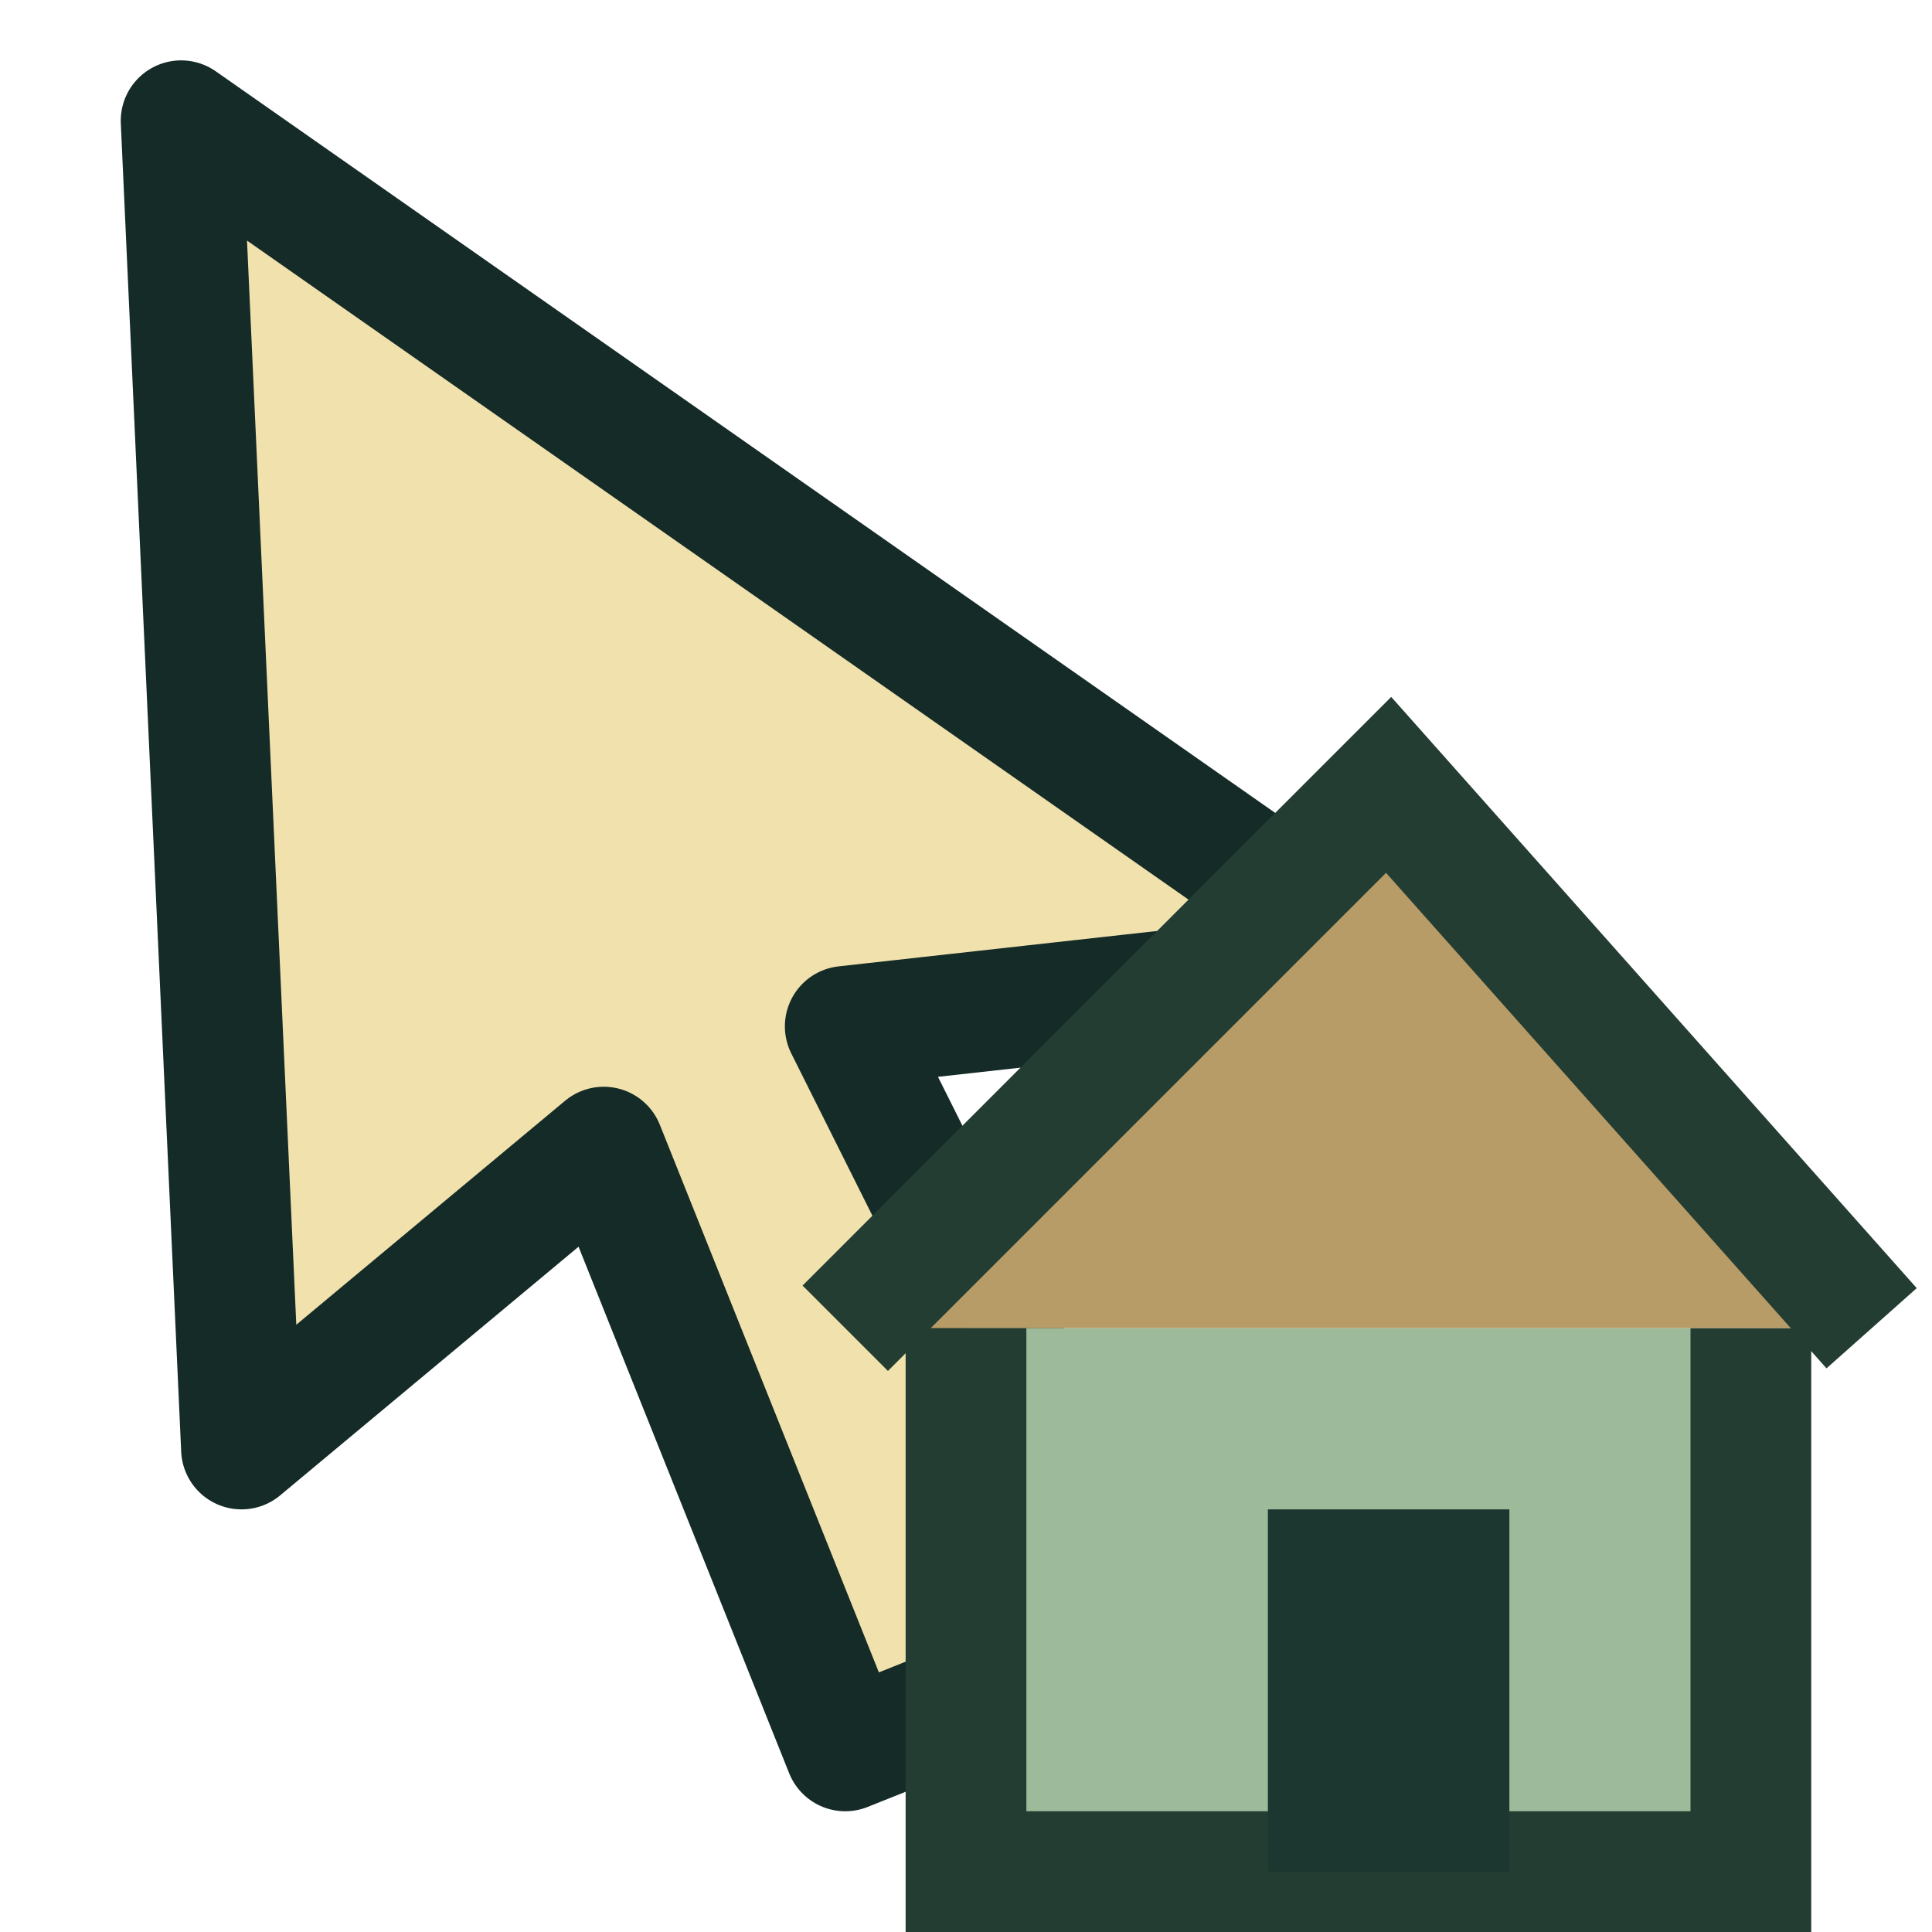
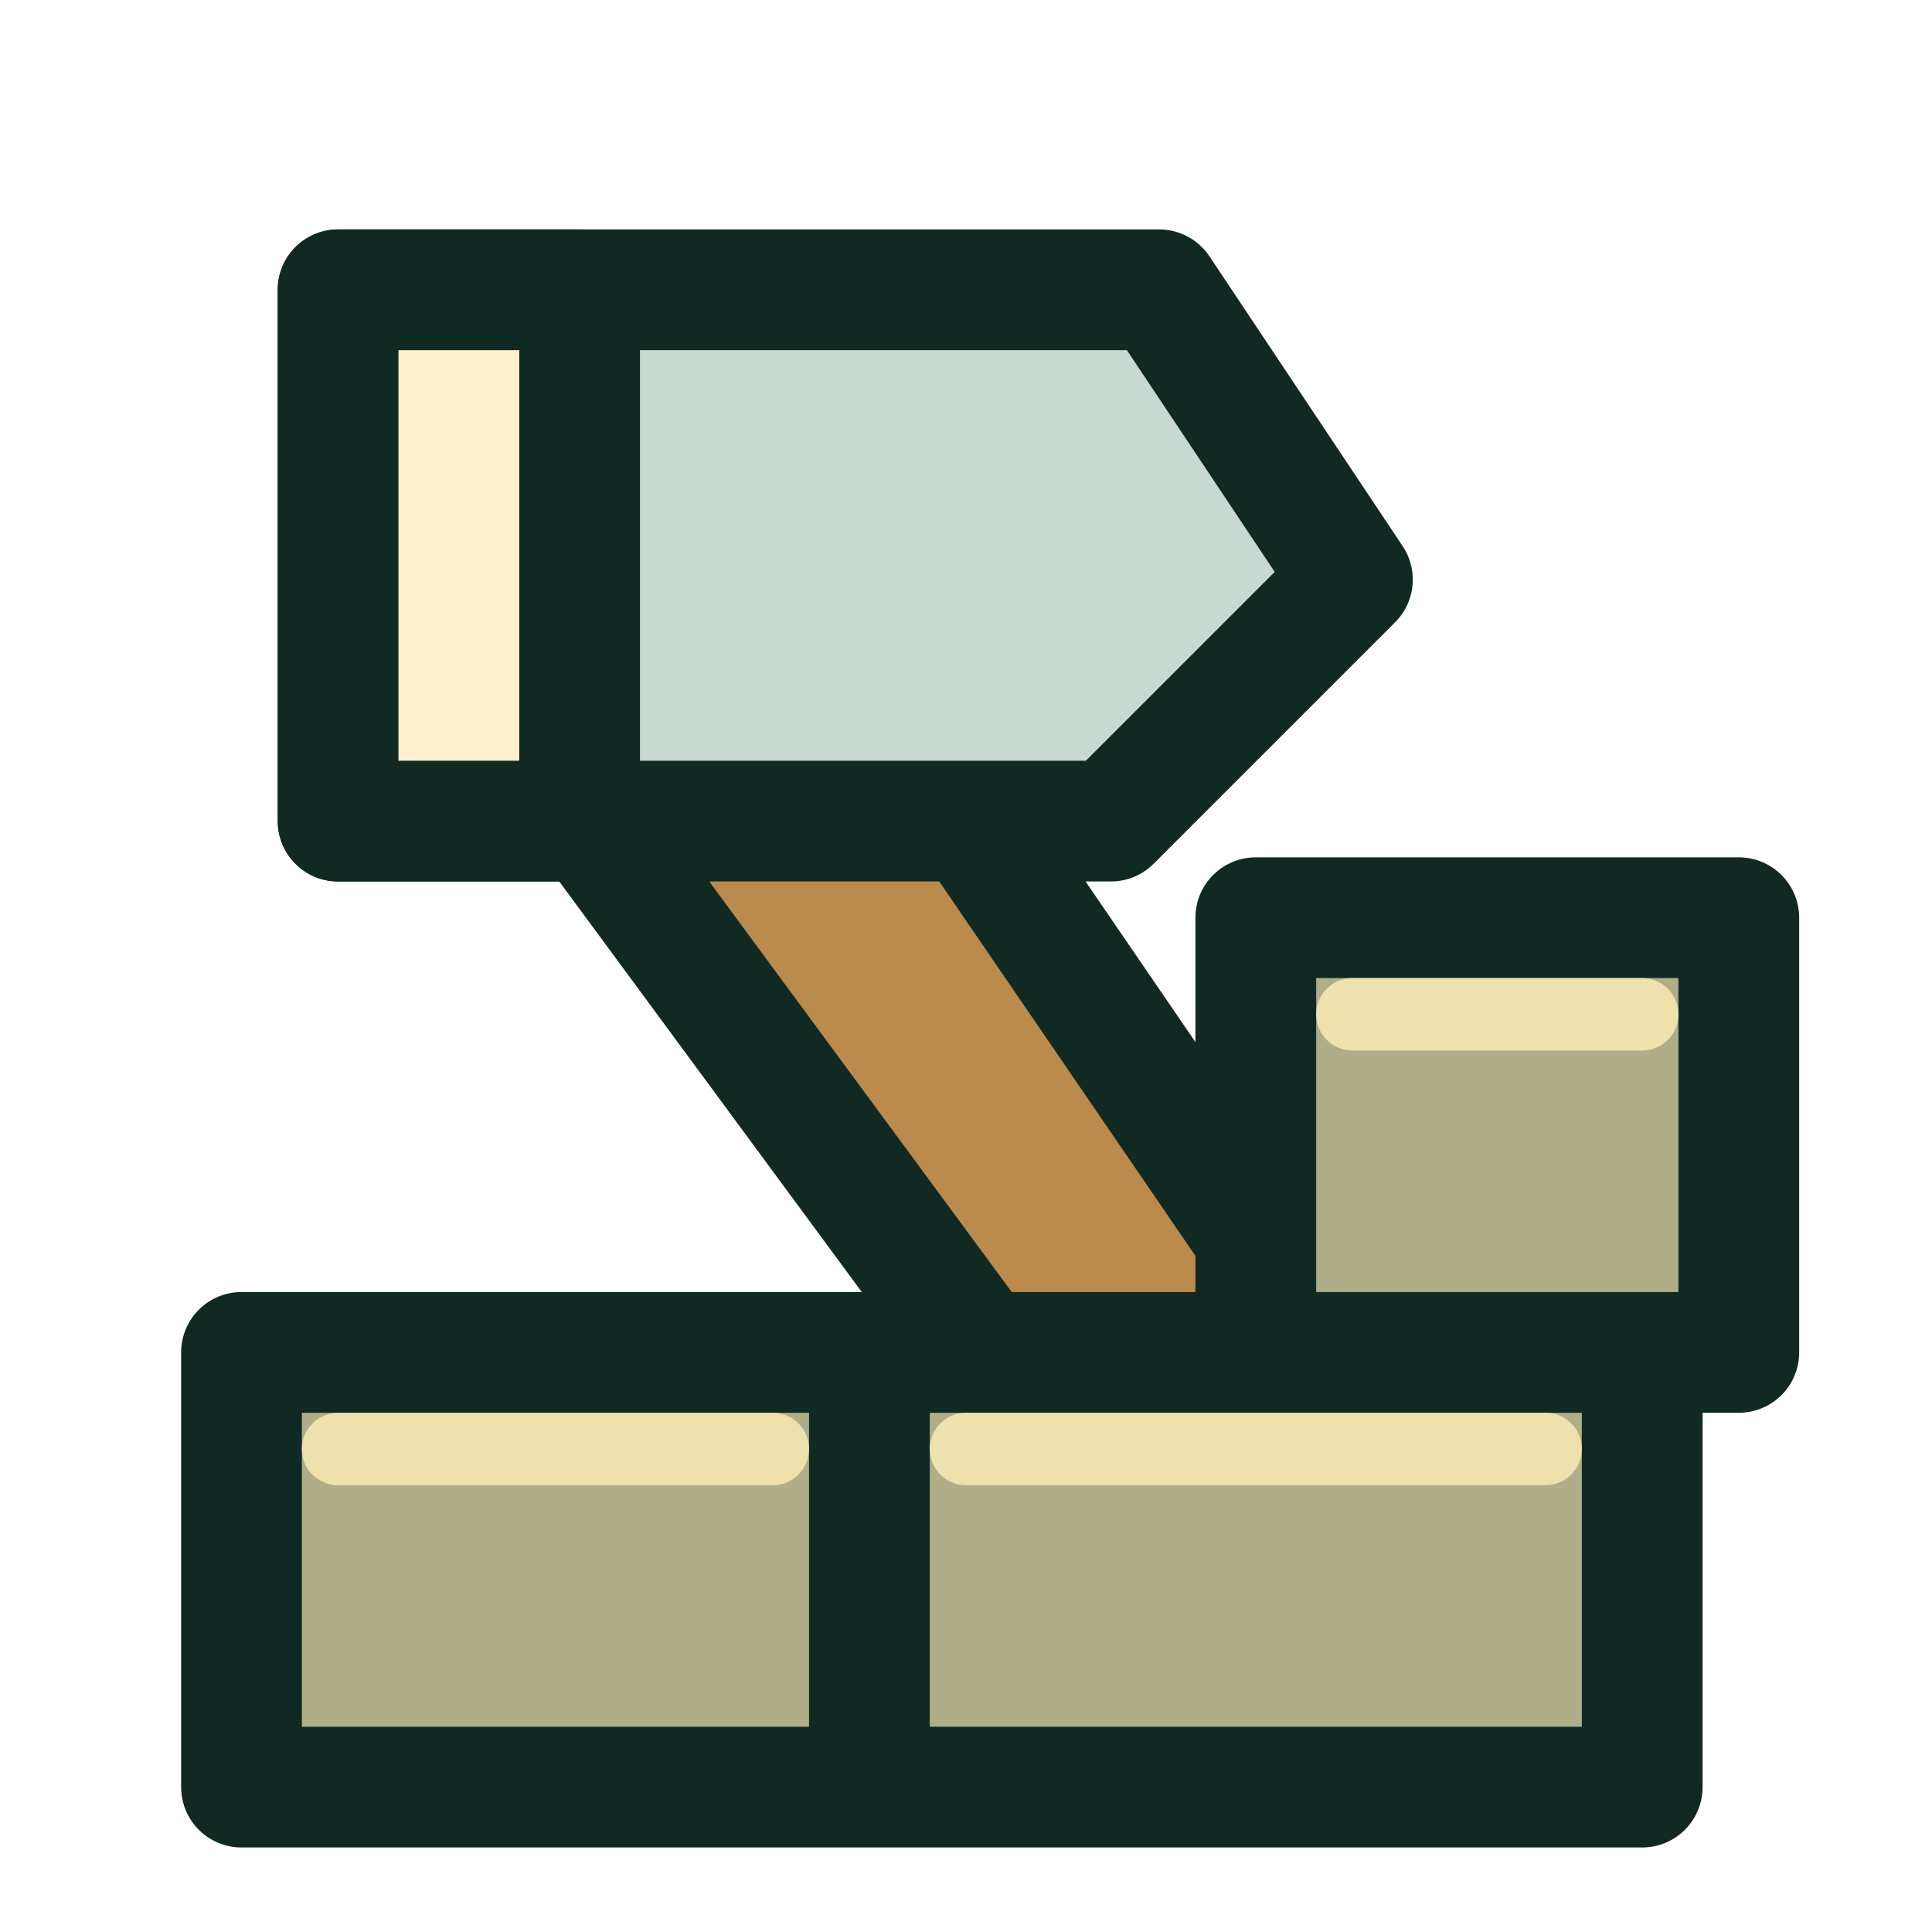
- <svg xmlns="http://www.w3.org/2000/svg" width="32" height="32" viewBox="0 0 32 32">
-   <path d="M3 2 4 24 10 19 14 29 19 27 14 17 23 16Z" fill="#f1e1ad" stroke="#142b27" stroke-width="2" stroke-linejoin="round" />
-   <path d="m14 22 9-9 8 9" fill="#b89c68" stroke="#243d32" stroke-width="2" />
-   <path d="M16 22v9h13v-9" fill="#9dbb9a" stroke="#243d32" stroke-width="2" />
-   <path d="M21 31v-6h4v6" fill="#1b3730" />
+ <svg xmlns="http://www.w3.org/2000/svg" width="40" height="40" viewBox="0 0 40 40">
+   <g stroke="#112923" stroke-width="2.5" stroke-linejoin="round" stroke-linecap="round">
+     <path d="m16 11 13 19-5 3-14-19Z" fill="#bb8b4d" />
+     <path d="M7 6h17l4 6-5 5H7Z" fill="#c6dad1" />
+     <path d="M7 6h5v11H7Z" fill="#fff0cf" />
+     <path d="M5 28h13v9H5Zm13 0h16v9H18Zm8-9h10v9H26Z" fill="#afae89" />
+     <path d="M7 30h9m4 0h12m-4-9h6" stroke="#eee1ad" stroke-width="1.5" />
+   </g>
</svg>
